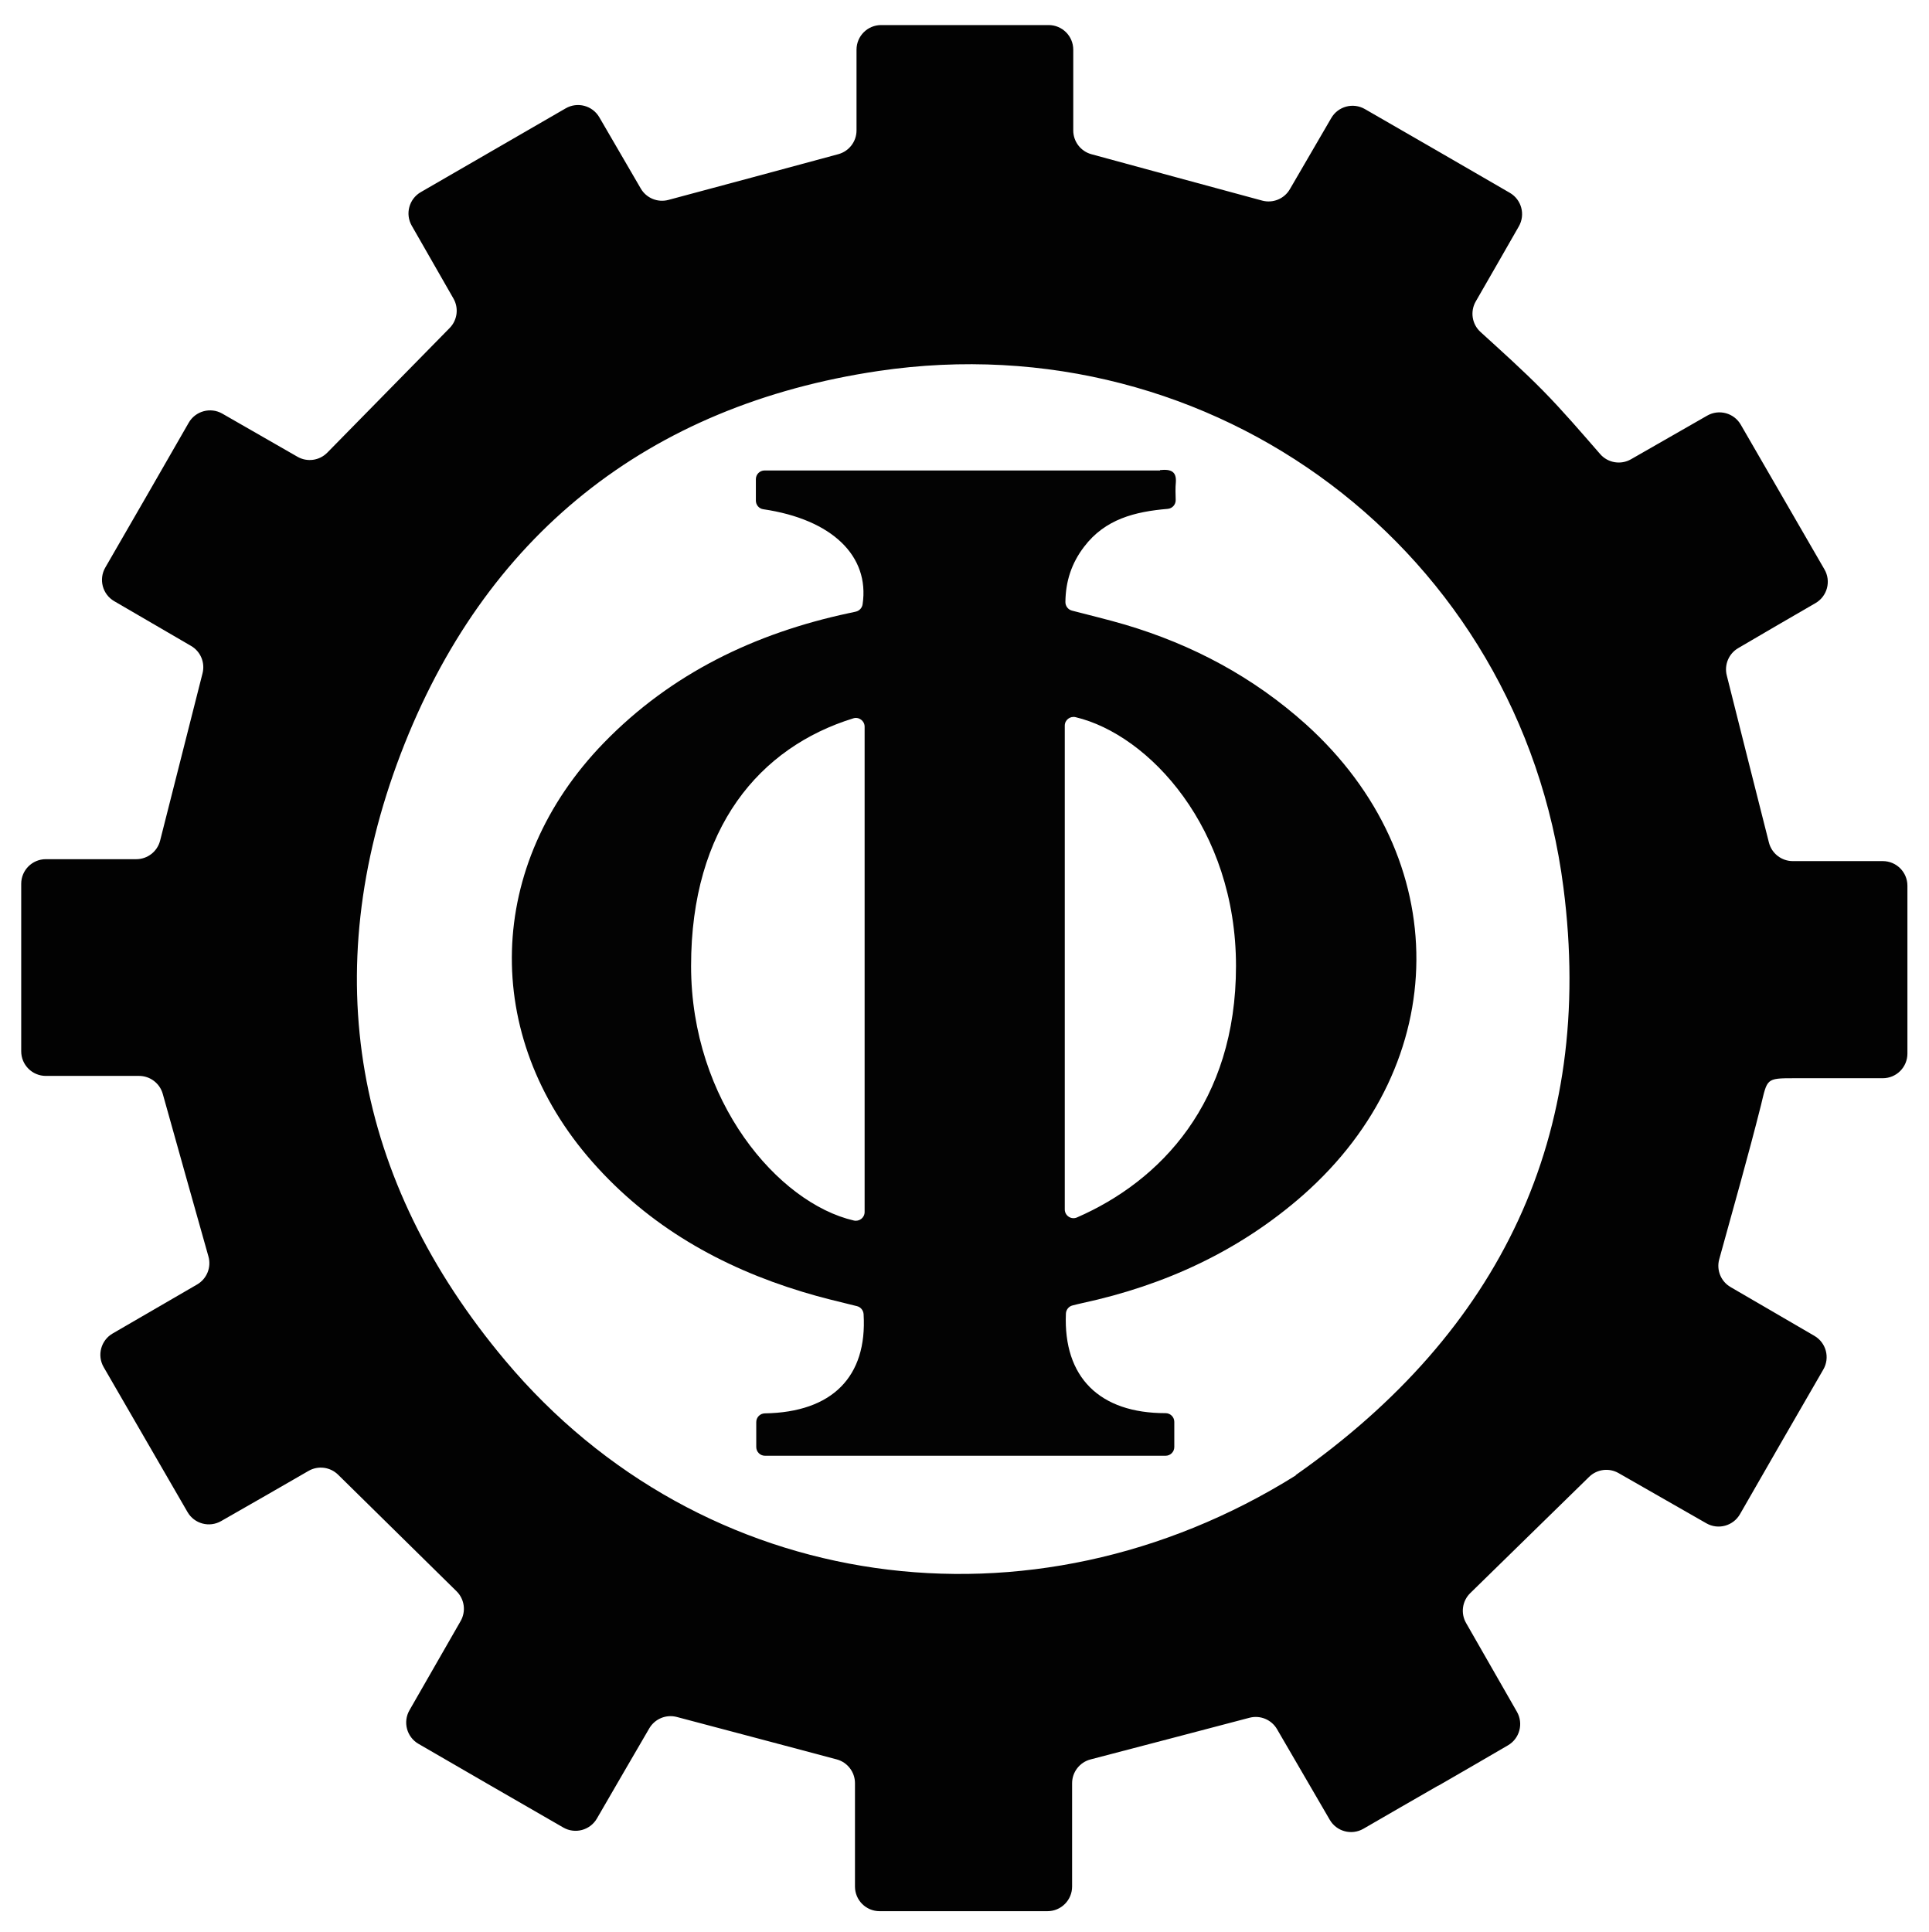
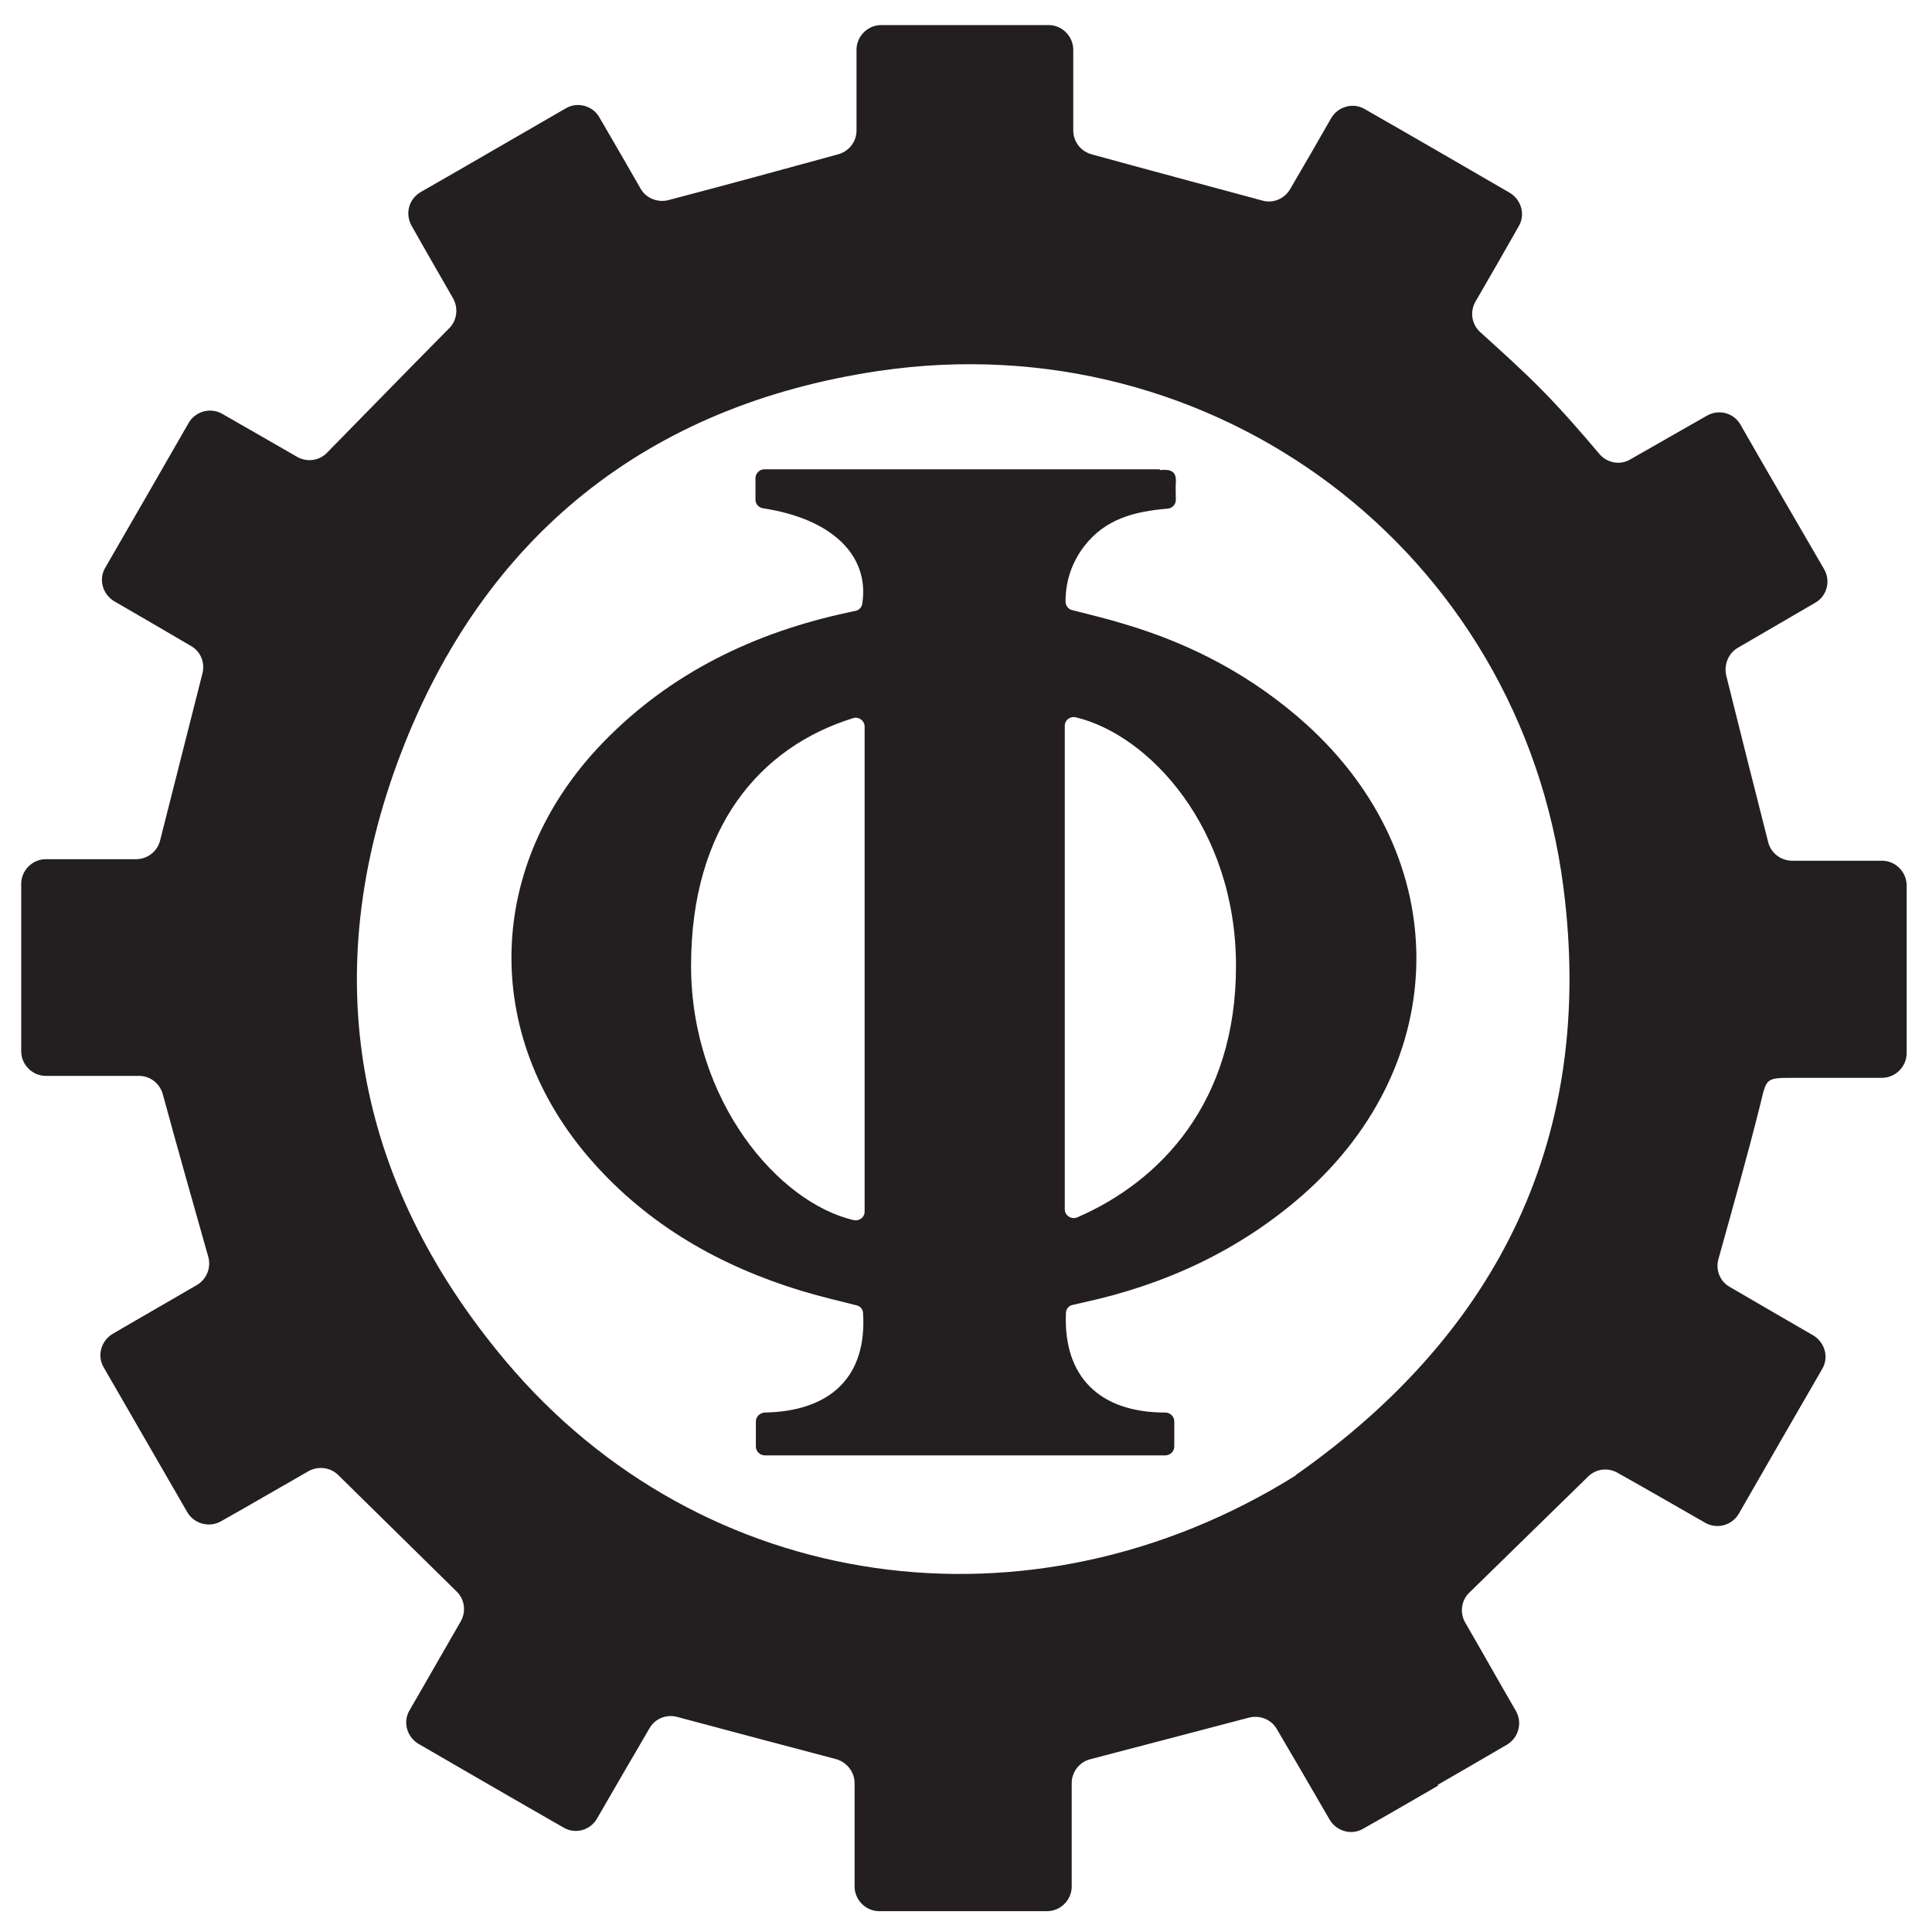
<svg xmlns="http://www.w3.org/2000/svg" version="1.1" viewBox="0 0 500 501">
+   <defs>
+     <style>
+       .cls-1 {
+         fill: #231f20;
+       }
+     </style>
+   </defs>
  <g>
    <g id="Layer_1">
      <g id="Layer_1-2" data-name="Layer_1">
-         <path d="M373,463c-6.577,3.758-12.908,7.455-19.474,11.234-3.046,1.753-6.945.714-8.71-2.325-4.648-8.003-9.229-15.848-13.673-23.499-1.444-2.487-4.374-3.699-7.155-2.965-13.78,3.638-27.302,7.168-41.214,10.806-2.809.735-4.774,3.274-4.774,6.177v26.788c0,3.526-2.858,6.384-6.384,6.384h-43.533c-3.526,0-6.384-2.858-6.384-6.384v-26.809c0-2.894-1.953-5.427-4.749-6.171-14.008-3.726-27.57-7.338-41.445-10.997-2.776-.732-5.703.478-7.147,2.959-4.38,7.527-8.94,15.34-13.574,23.369-1.761,3.052-5.669,4.099-8.722,2.339-12.566-7.243-24.992-14.401-37.558-21.704-3.038-1.766-4.079-5.665-2.325-8.71,4.57-7.935,8.991-15.691,13.265-23.127,1.446-2.516,1.004-5.694-1.064-7.73-10.308-10.145-20.399-20.073-30.708-30.219-2.047-2.014-5.186-2.422-7.671-.985-7.166,4.144-14.725,8.484-22.678,13.022-3.05,1.74-6.939.693-8.697-2.346-7.204-12.457-14.422-24.895-21.747-37.592-1.757-3.046-.715-6.948,2.325-8.715,7.522-4.371,14.87-8.631,21.91-12.714,2.524-1.464,3.729-4.454,2.935-7.261-3.983-14.094-7.858-27.926-11.842-42.156-.772-2.757-3.286-4.668-6.149-4.668H11.884c-3.526,0-6.384-2.858-6.384-6.384v-43.433c0-3.526,2.858-6.384,6.384-6.384h23.447c2.922,0,5.472-1.989,6.189-4.822,3.686-14.552,7.316-28.777,11.002-43.399.696-2.762-.516-5.654-2.98-7.083-6.345-3.679-13.025-7.596-19.918-11.598-3.047-1.769-4.086-5.676-2.32-8.726,7.239-12.501,14.386-24.923,21.626-37.543,1.752-3.054,5.653-4.118,8.71-2.372,6.701,3.826,13.237,7.583,19.49,11.184,2.518,1.45,5.695,1.012,7.732-1.059,10.575-10.753,20.945-21.357,31.726-32.315,2.011-2.044,2.421-5.174.99-7.659-3.446-5.984-7.06-12.327-10.812-18.883-1.747-3.053-.696-6.948,2.351-8.706,12.562-7.249,24.944-14.413,37.566-21.722,3.046-1.764,6.951-.73,8.722,2.313,3.696,6.349,7.316,12.564,10.749,18.477,1.447,2.492,4.385,3.699,7.169,2.955,14.772-3.948,29.214-7.845,44.055-11.861,2.783-.753,4.722-3.28,4.722-6.164V12.884c0-3.526,2.858-6.384,6.384-6.384h43.433c3.526,0,6.384,2.858,6.384,6.384v20.947c0,2.876,1.929,5.4,4.703,6.159,14.936,4.089,29.466,8.003,44.265,12.023,2.789.758,5.739-.444,7.192-2.941,3.39-5.825,7.009-12.037,10.745-18.467,1.767-3.041,5.666-4.08,8.714-2.323,12.576,7.249,25.013,14.413,37.589,21.722,3.036,1.765,4.076,5.657,2.329,8.703-3.737,6.519-7.42,12.974-11.163,19.453-1.502,2.6-.999,5.897,1.22,7.919,5.482,4.994,11.009,9.942,16.206,15.221,5.126,5.207,9.854,10.745,14.832,16.453,2.004,2.298,5.355,2.857,7.998,1.339,6.479-3.721,13.053-7.462,19.751-11.311,3.052-1.754,6.95-.7,8.709,2.349,7.243,12.551,14.401,24.924,21.704,37.535,1.768,3.052.723,6.967-2.331,8.732-6.922,4.003-13.637,7.906-20.053,11.679-2.44,1.435-3.643,4.305-2.957,7.052,3.619,14.492,7.244,28.717,10.931,43.342.715,2.836,3.266,4.83,6.191,4.83h23.341c3.526,0,6.384,2.858,6.384,6.384v43.533c0,3.526-2.858,6.384-6.384,6.384h-23.016c-7.3,0-6.9.1-8.6,7.1-3.318,13.18-7.037,26.2-10.798,39.852-.77,2.794.439,5.753,2.945,7.207,6.873,3.989,14.18,8.269,21.725,12.644,3.05,1.768,4.089,5.677,2.323,8.727-7.234,12.492-14.377,24.906-21.611,37.518-1.754,3.058-5.659,4.124-8.716,2.368-7.731-4.44-15.347-8.782-22.78-13.025-2.48-1.416-5.596-1.005-7.634.996-10.269,10.079-20.49,20.001-30.825,30.145-2.074,2.035-2.516,5.22-1.068,7.739,4.26,7.41,8.632,15.073,13.186,23.026,1.743,3.043.706,6.929-2.325,8.694-6.014,3.504-11.979,6.977-18.121,10.508M336,382.5c53-37.2,77.7-88.2,69.4-152.4-11.2-87.2-90.5-146.8-177.6-133.9-59.9,8.9-102.3,42.8-123.9,99.3-21.7,56.9-12.1,110.6,27.1,157.3,51,60.8,136.4,72.7,205,29.8v-.1Z" fill="#020202" />
-         <path d="M300.8,121.9c2.9-.3,4.3.4,4.1,3.2-.139,1.456-.085,2.96-.039,4.546.035,1.194-.874,2.209-2.064,2.31-8.486.722-16.244,2.636-21.697,9.844-3.244,4.235-4.783,8.957-4.836,14.313-.01,1.039.686,1.963,1.692,2.227,4.647,1.218,9.285,2.32,13.844,3.66,17.5,5.2,33.2,13.6,46.8,25.8,38.5,34.7,38.2,87.8-.7,122.1-16.5,14.5-35.9,23.4-57.2,28-.864.185-1.728.408-2.591.623-.983.244-1.675,1.116-1.717,2.128-.686,16.48,8.701,25.826,25.845,25.804,1.248-.002,2.264,1.006,2.264,2.254v6.531c0,1.248-1.012,2.26-2.26,2.26h-103.88c-1.248,0-2.26-1.012-2.26-2.26v-6.475c0-1.231.991-2.234,2.221-2.254,17.436-.28,26.59-9.467,25.615-25.713-.06-.998-.747-1.851-1.717-2.09-4.69-1.155-9.445-2.27-14.119-3.708-21.1-6.4-39.8-17-54.5-33.7-28.9-32.8-27.7-77.1,3-108.7,17.5-18,39.2-28.4,63.5-33.6.609-.111,1.249-.252,1.868-.407.898-.225,1.57-.97,1.707-1.885,1.87-12.522-7.904-22.031-25.774-24.658-1.098-.161-1.902-1.121-1.902-2.23v-5.56c0-1.248,1.012-2.26,2.26-2.26h102.54M224.2,303.5v-115.058c0-1.52-1.475-2.615-2.928-2.167-24.311,7.503-42.073,28.371-42.072,64.224-.006,35.044,22.584,61.486,42.204,66.003,1.428.329,2.796-.735,2.796-2.2v-10.903M276.1,299.5v14.126c0,1.624,1.666,2.73,3.155,2.082,21.681-9.445,41.248-29.86,41.245-65.208,0-35.679-22.516-59.978-41.596-64.526-1.429-.341-2.804.73-2.804,2.199v111.328Z" fill="#030303" />
+         <g id="Layer_1-2">
+           <path class="cls-1" d="M373,463c-6.6,3.8-12.9,7.5-19.5,11.2-3,1.8-6.9.7-8.7-2.3-4.6-8-9.2-15.8-13.7-23.5-1.4-2.5-4.4-3.7-7.2-3-13.8,3.6-27.3,7.2-41.2,10.8-2.8.7-4.8,3.3-4.8,6.2v26.8c0,3.5-2.9,6.4-6.4,6.4h-43.5c-3.5,0-6.4-2.9-6.4-6.4v-26.8c0-2.9-2-5.4-4.7-6.2-14-3.7-27.6-7.3-41.4-11-2.8-.7-5.7.5-7.1,3-4.4,7.5-8.9,15.3-13.6,23.4-1.8,3.1-5.7,4.1-8.7,2.3-12.6-7.2-25-14.4-37.6-21.7-3-1.8-4.1-5.7-2.3-8.7,4.6-7.9,9-15.7,13.3-23.1,1.4-2.5,1-5.7-1.1-7.7-10.3-10.1-20.4-20.1-30.7-30.2-2-2-5.2-2.4-7.7-1-7.2,4.1-14.7,8.5-22.7,13-3,1.7-6.9.7-8.7-2.3-7.2-12.5-14.4-24.9-21.7-37.6-1.8-3-.7-6.9,2.3-8.7,7.5-4.4,14.9-8.6,21.9-12.7,2.5-1.5,3.7-4.5,2.9-7.3-4-14.1-7.9-27.9-11.8-42.2-.8-2.8-3.3-4.7-6.1-4.7H11.9c-3.5,0-6.4-2.9-6.4-6.4v-43.4c0-3.5,2.9-6.4,6.4-6.4h23.4c2.9,0,5.5-2,6.2-4.8,3.7-14.6,7.3-28.8,11-43.4.7-2.8-.5-5.7-3-7.1-6.3-3.7-13-7.6-19.9-11.6-3-1.8-4.1-5.7-2.3-8.7,7.2-12.5,14.4-24.9,21.6-37.5,1.8-3.1,5.7-4.1,8.7-2.4,6.7,3.8,13.2,7.6,19.5,11.2,2.5,1.4,5.7,1,7.7-1.1,10.6-10.8,20.9-21.4,31.7-32.3,2-2,2.4-5.2,1-7.7-3.4-6-7.1-12.3-10.8-18.9-1.7-3.1-.7-6.9,2.4-8.7,12.6-7.2,24.9-14.4,37.6-21.7,3-1.8,7-.7,8.7,2.3,3.7,6.3,7.3,12.6,10.7,18.5,1.4,2.5,4.4,3.7,7.2,3,14.8-3.9,29.2-7.8,44.1-11.9,2.8-.8,4.7-3.3,4.7-6.2V12.9c0-3.5,2.9-6.4,6.4-6.4h43.4c3.5,0,6.4,2.9,6.4,6.4v20.9c0,2.9,1.9,5.4,4.7,6.2,14.9,4.1,29.5,8,44.3,12,2.8.8,5.7-.4,7.2-2.9,3.4-5.8,7-12,10.7-18.5,1.8-3,5.7-4.1,8.7-2.3,12.6,7.2,25,14.4,37.6,21.7,3,1.8,4.1,5.7,2.3,8.7-3.7,6.5-7.4,13-11.2,19.5-1.5,2.6-1,5.9,1.2,7.9,5.5,5,11,9.9,16.2,15.2,5.1,5.2,9.9,10.7,14.8,16.5,2,2.3,5.4,2.9,8,1.3,6.5-3.7,13.1-7.5,19.8-11.3,3.1-1.8,7-.7,8.7,2.3,7.2,12.6,14.4,24.9,21.7,37.5,1.8,3.1.7,7-2.3,8.7-6.9,4-13.6,7.9-20.1,11.7-2.4,1.4-3.6,4.3-3,7.1,3.6,14.5,7.2,28.7,10.9,43.3.7,2.8,3.3,4.8,6.2,4.8h23.3c3.5,0,6.4,2.9,6.4,6.4v43.5c0,3.5-2.9,6.4-6.4,6.4h-23c-7.3,0-6.9.1-8.6,7.1-3.3,13.2-7,26.2-10.8,39.9-.8,2.8.4,5.8,2.9,7.2,6.9,4,14.2,8.3,21.7,12.6,3,1.8,4.1,5.7,2.3,8.7-7.2,12.5-14.4,24.9-21.6,37.5-1.8,3.1-5.7,4.1-8.7,2.4-7.7-4.4-15.3-8.8-22.8-13-2.5-1.4-5.6-1-7.6,1-10.3,10.1-20.5,20-30.8,30.1-2.1,2-2.5,5.2-1.1,7.7,4.3,7.4,8.6,15.1,13.2,23,1.7,3,.7,6.9-2.3,8.7-6,3.5-12,7-18.1,10.5M336,382.5c53-37.2,77.7-88.2,69.4-152.4-11.2-87.2-90.5-146.8-177.6-133.9-59.9,8.9-102.3,42.8-123.9,99.3-21.7,56.9-12.1,110.6,27.1,157.3,51,60.8,136.4,72.7,205,29.8h0Z" />
+           <path class="cls-1" d="M300.8,121.9c2.9-.3,4.3.4,4.1,3.2-.1,1.5,0,3,0,4.5,0,1.2-.9,2.2-2.1,2.3-8.5.7-16.2,2.6-21.7,9.8-3.2,4.2-4.8,9-4.8,14.3,0,1,.7,2,1.7,2.2,4.6,1.2,9.3,2.3,13.8,3.7,17.5,5.2,33.2,13.6,46.8,25.8,38.5,34.7,38.2,87.8-.7,122.1-16.5,14.5-35.9,23.4-57.2,28-.9.2-1.7.4-2.6.6-1,.2-1.7,1.1-1.7,2.1-.7,16.5,8.7,25.8,25.8,25.8,1.2,0,2.3,1,2.3,2.3v6.5c0,1.2-1,2.3-2.3,2.3h-103.9c-1.2,0-2.3-1-2.3-2.3v-6.5c0-1.2,1-2.2,2.2-2.3,17.4-.3,26.6-9.5,25.6-25.7,0-1-.7-1.9-1.7-2.1-4.7-1.2-9.4-2.3-14.1-3.7-21.1-6.4-39.8-17-54.5-33.7-28.9-32.8-27.7-77.1,3-108.7,17.5-18,39.2-28.4,63.5-33.6.6-.1,1.2-.3,1.9-.4.9-.2,1.6-1,1.7-1.9,1.9-12.5-7.9-22-25.8-24.7-1.1-.2-1.9-1.1-1.9-2.2v-5.6c0-1.2,1-2.3,2.3-2.3h102.5M224.2,303.5v-115.1c0-1.5-1.5-2.6-2.9-2.2-24.3,7.5-42.1,28.4-42.1,64.2,0,35,22.6,61.5,42.2,66,1.4.3,2.8-.7,2.8-2.2v-10.9M276.1,299.5v14.1c0,1.6,1.7,2.7,3.2,2.1,21.7-9.4,41.2-29.9,41.2-65.2,0-35.7-22.5-60-41.6-64.5-1.4-.3-2.8.7-2.8,2.2v111.3h0Z" />
+         </g>
      </g>
    </g>
  </g>
</svg>
